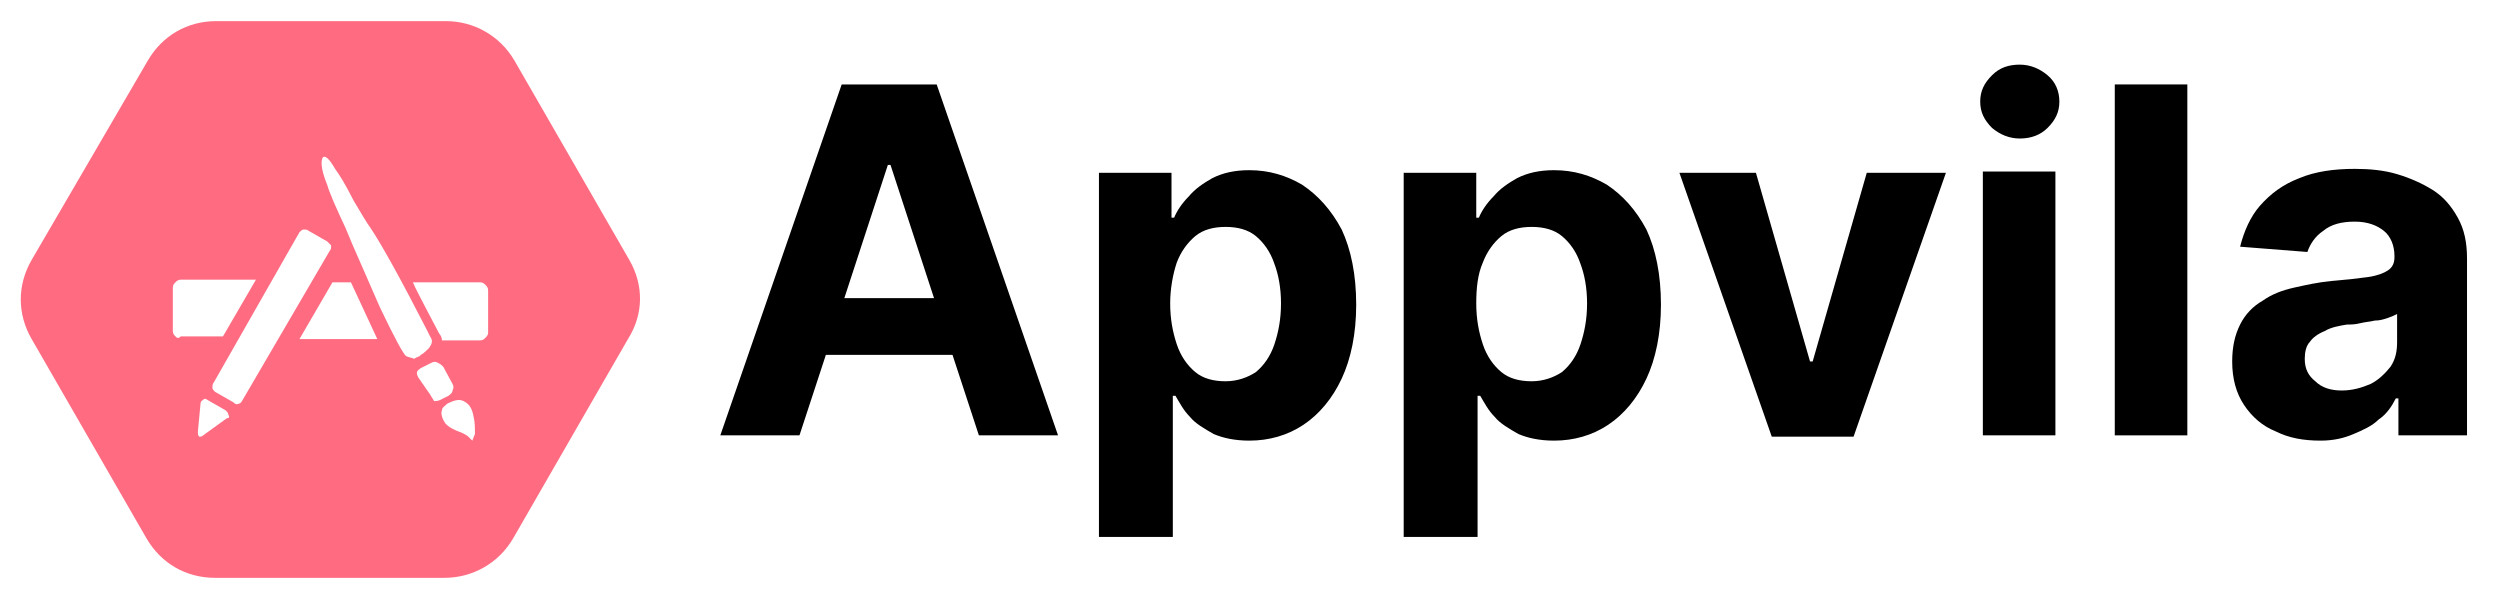
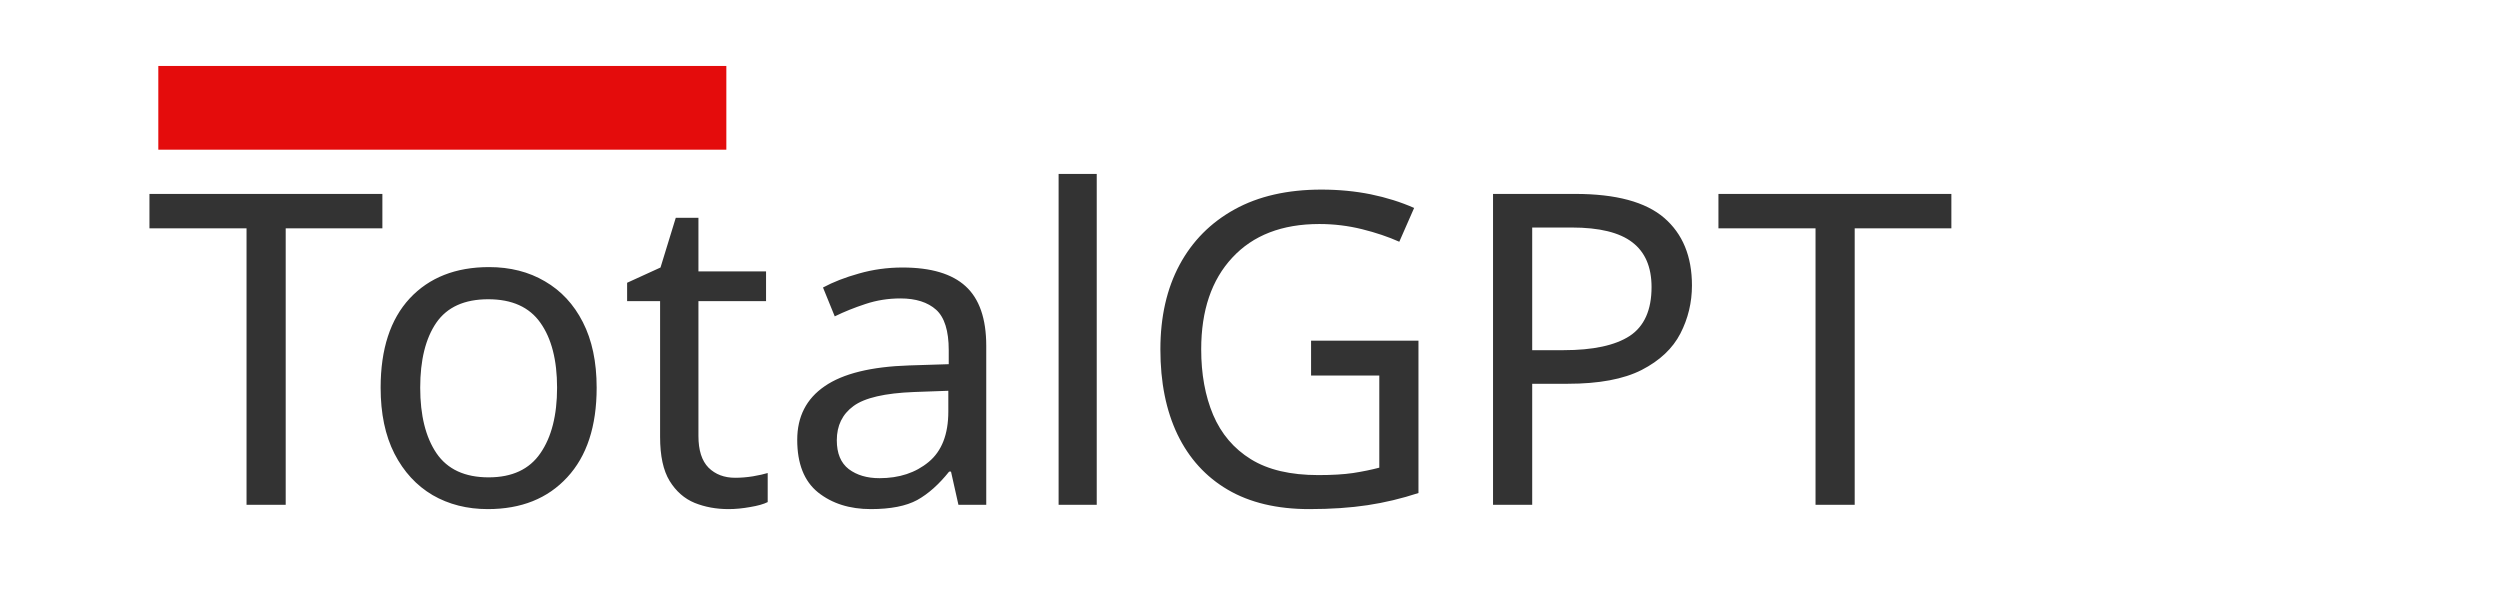
- <svg xmlns="http://www.w3.org/2000/svg" version="1.1" id="Layer_1" x="0px" y="0px" viewBox="0 0 189.5 45.4" style="enable-background:new 0 0 189.5 45.4;" xml:space="preserve">
+ <svg xmlns="http://www.w3.org/2000/svg" version="1.1" id="Layer_1" x="0px" y="0px" viewBox="0 0 189.5 45.4" style="enable-background:new 0 0 189.5 45.4;">
  <style type="text/css">
	.st0{fill:#FF6B81;}
</style>
-   <g>
-     <path class="st0" d="M47.7,19.7L39,4.6c-1.1-1.9-3.1-3-5.2-3H16.4c-2.2,0-4.1,1.1-5.2,3L2.4,19.7c-1.1,1.9-1.1,4.1,0,6l8.7,15.1   c1.1,1.9,3,3,5.2,3h17.4c2.1,0,4.1-1.1,5.2-3l8.7-15.1C48.8,23.8,48.8,21.6,47.7,19.7z M13.3,25.5c-0.1-0.1-0.2-0.2-0.2-0.4v-3.3   c0-0.2,0.1-0.3,0.2-0.4c0.1-0.1,0.2-0.2,0.4-0.2h5.7l-2.5,4.3h-3.2C13.5,25.7,13.4,25.6,13.3,25.5z M17.2,31.7L15.4,33   c-0.1,0.1-0.2,0.1-0.3,0.1C15,33,15,32.9,15,32.7l0.2-2.1c0-0.2,0.1-0.2,0.2-0.3c0.1-0.1,0.2-0.1,0.3,0l1.4,0.8   c0.1,0.1,0.2,0.2,0.2,0.3C17.4,31.6,17.4,31.7,17.2,31.7z M18.1,30.6c-0.2,0.1-0.3,0-0.4-0.1l-1.4-0.8c-0.1-0.1-0.2-0.2-0.2-0.3   c0-0.1,0-0.3,0.1-0.4l6.5-11.4c0.1-0.1,0.2-0.2,0.3-0.2c0.2,0,0.3,0,0.4,0.1l1.4,0.8c0.1,0.1,0.2,0.2,0.3,0.3c0,0.2,0,0.3-0.1,0.4   l-6.6,11.3C18.3,30.5,18.2,30.6,18.1,30.6z M22.7,25.7l2.5-4.3h1.4l2,4.3H22.7z M30.8,27c-0.2-0.1-0.9-1.4-2-3.7   c-0.7-1.6-1.4-3.2-2.1-4.8l-0.5-1.2c-0.7-1.5-1.2-2.6-1.4-3.3c-0.5-1.2-0.5-1.9-0.3-2.1c0.2-0.1,0.5,0.2,0.9,0.9   c0.3,0.4,0.8,1.2,1.4,2.4c0.6,1,1,1.7,1.3,2.1c0.8,1.2,2.2,3.7,4.2,7.6l0.3,0.6c0.2,0.3,0.2,0.5-0.1,0.9c-0.2,0.2-0.4,0.4-0.6,0.5   L31.8,27c-0.2,0.1-0.3,0.1-0.4,0.2C31.2,27.1,31,27.1,30.8,27z M32.6,29.9l-0.9-1.3c-0.1-0.2-0.1-0.3-0.1-0.4   c0.1-0.2,0.2-0.2,0.3-0.3l0.8-0.4c0.2-0.1,0.3-0.1,0.5,0s0.3,0.2,0.4,0.3l0.7,1.3c0.1,0.2,0.1,0.3,0,0.5c0,0.2-0.2,0.3-0.3,0.4   l-0.6,0.3c-0.2,0.1-0.3,0.1-0.5,0.1C32.8,30.2,32.7,30.1,32.6,29.9z M35.8,33.4c-0.1-0.1-0.2-0.2-0.3-0.3s-0.3-0.2-0.5-0.3   c-0.3-0.1-0.5-0.2-0.7-0.3s-0.5-0.3-0.6-0.5c-0.2-0.3-0.3-0.7-0.2-0.9c0-0.2,0.2-0.3,0.4-0.5l0,0c0.6-0.3,1-0.4,1.4-0.1   c0.3,0.2,0.5,0.5,0.6,1.1C36,32,36,32.4,36,32.9L35.8,33.4z M37,25.2c0,0.1,0,0.2-0.2,0.4c-0.1,0.1-0.2,0.2-0.4,0.2h-2.9   c0-0.2-0.1-0.4-0.2-0.5l-1-1.9c-0.4-0.8-0.8-1.5-1-2h5.1c0.2,0,0.3,0.1,0.4,0.2c0.1,0.1,0.2,0.2,0.2,0.4C37,22,37,25.2,37,25.2z" />
-     <g>
-       <path d="M71,6.4h-7.2L54.6,33h6l2-6.1h9.6l2,6.1h6L71,6.4z M64,22.6l3.3-10.1h0.2l3.3,10.1H64z" />
-       <path d="M83.3,40.5V13.1h5.5v3.4H89c0.2-0.5,0.6-1.1,1.1-1.6c0.5-0.6,1.1-1,1.8-1.4c0.8-0.4,1.7-0.6,2.8-0.6c1.5,0,2.8,0.4,4,1.1    c1.2,0.8,2.2,1.9,3,3.4c0.7,1.5,1.1,3.4,1.1,5.7c0,2.2-0.4,4.1-1.1,5.6s-1.7,2.7-2.9,3.5c-1.2,0.8-2.6,1.2-4.1,1.2    c-1.1,0-2-0.2-2.7-0.5c-0.7-0.4-1.4-0.8-1.8-1.3c-0.5-0.5-0.8-1.1-1.1-1.6h-0.2v10.7h-5.6V40.5z M88.7,23c0,1.2,0.2,2.2,0.5,3.1    s0.8,1.6,1.4,2.1s1.4,0.7,2.3,0.7s1.7-0.3,2.3-0.7c0.6-0.5,1.1-1.2,1.4-2.1s0.5-1.9,0.5-3.1s-0.2-2.2-0.5-3    c-0.3-0.9-0.8-1.6-1.4-2.1s-1.4-0.7-2.3-0.7s-1.7,0.2-2.3,0.7s-1.1,1.2-1.4,2C88.9,20.8,88.7,21.9,88.7,23z" />
-       <path d="M106.4,40.5V13.1h5.5v3.4h0.2c0.2-0.5,0.6-1.1,1.1-1.6c0.5-0.6,1.1-1,1.8-1.4c0.8-0.4,1.7-0.6,2.8-0.6    c1.5,0,2.8,0.4,4,1.1c1.2,0.8,2.2,1.9,3,3.4c0.7,1.5,1.1,3.4,1.1,5.7c0,2.2-0.4,4.1-1.1,5.6s-1.7,2.7-2.9,3.5    c-1.2,0.8-2.6,1.2-4.1,1.2c-1.1,0-2-0.2-2.7-0.5c-0.7-0.4-1.4-0.8-1.8-1.3c-0.5-0.5-0.8-1.1-1.1-1.6H112v10.7h-5.6V40.5z     M111.9,23c0,1.2,0.2,2.2,0.5,3.1s0.8,1.6,1.4,2.1s1.4,0.7,2.3,0.7s1.7-0.3,2.3-0.7c0.6-0.5,1.1-1.2,1.4-2.1s0.5-1.9,0.5-3.1    s-0.2-2.2-0.5-3c-0.3-0.9-0.8-1.6-1.4-2.1s-1.4-0.7-2.3-0.7s-1.7,0.2-2.3,0.7s-1.1,1.2-1.4,2C112,20.8,111.9,21.9,111.9,23z" />
-       <path d="M147.5,13.1l-7,20h-6.2l-7-20h5.8l4.1,14.3h0.2l4.1-14.3C141.5,13.1,147.5,13.1,147.5,13.1z" />
-       <path d="M153.1,10.5c-0.8,0-1.5-0.3-2.1-0.8c-0.6-0.6-0.9-1.2-0.9-2s0.3-1.4,0.9-2c0.6-0.6,1.3-0.8,2.1-0.8s1.5,0.3,2.1,0.8    s0.9,1.2,0.9,2s-0.3,1.4-0.9,2C154.7,10.2,154,10.5,153.1,10.5z M150.3,33V13h5.5v20H150.3z" />
-       <path d="M165.8,6.4V33h-5.5V6.4H165.8z" />
-       <path d="M175.9,33.4c-1.3,0-2.4-0.2-3.4-0.7c-1-0.4-1.8-1.1-2.4-2c-0.6-0.9-0.9-2-0.9-3.3c0-1.1,0.2-2,0.6-2.8    c0.4-0.8,1-1.4,1.7-1.8c0.7-0.5,1.5-0.8,2.4-1s1.8-0.4,2.8-0.5c1.2-0.1,2.1-0.2,2.8-0.3c0.7-0.1,1.2-0.3,1.5-0.5s0.5-0.5,0.5-1    v-0.1c0-0.8-0.3-1.5-0.8-1.9s-1.2-0.7-2.2-0.7s-1.8,0.2-2.4,0.7c-0.6,0.4-1,1-1.2,1.6l-5.1-0.4c0.3-1.2,0.8-2.3,1.5-3.1    c0.8-0.9,1.7-1.6,3-2.1c1.2-0.5,2.6-0.7,4.2-0.7c1.1,0,2.2,0.1,3.2,0.4c1,0.3,1.9,0.7,2.7,1.2s1.4,1.2,1.9,2.1    c0.5,0.9,0.7,1.9,0.7,3.1V33h-5.2v-2.8h-0.2c-0.3,0.6-0.7,1.2-1.3,1.6c-0.5,0.5-1.2,0.8-1.9,1.1S176.9,33.4,175.9,33.4z     M177.5,29.6c0.8,0,1.5-0.2,2.2-0.5c0.6-0.3,1.1-0.8,1.5-1.3c0.4-0.6,0.5-1.2,0.5-1.9v-2.1c-0.2,0.1-0.4,0.2-0.7,0.3    s-0.6,0.2-1,0.2c-0.4,0.1-0.7,0.1-1.1,0.2c-0.4,0.1-0.7,0.1-1,0.1c-0.6,0.1-1.2,0.2-1.7,0.5c-0.5,0.2-0.9,0.5-1.1,0.8    c-0.3,0.3-0.4,0.8-0.4,1.3c0,0.8,0.3,1.3,0.8,1.7C176,29.4,176.7,29.6,177.5,29.6z" />
-     </g>
-   </g>
+   <rect x="12" y="5" width="43.057" height="6.346" style="stroke: rgb(0, 0, 0); fill: rgb(228, 12, 12); paint-order: fill; fill-rule: nonzero; stroke-width: 0px;" />
+   <text style="fill: rgb(51, 51, 51); font-family: 'Arial Black'; font-size: 33px; white-space: pre;" x="11" y="38.263">TotalGPT</text>
</svg>
